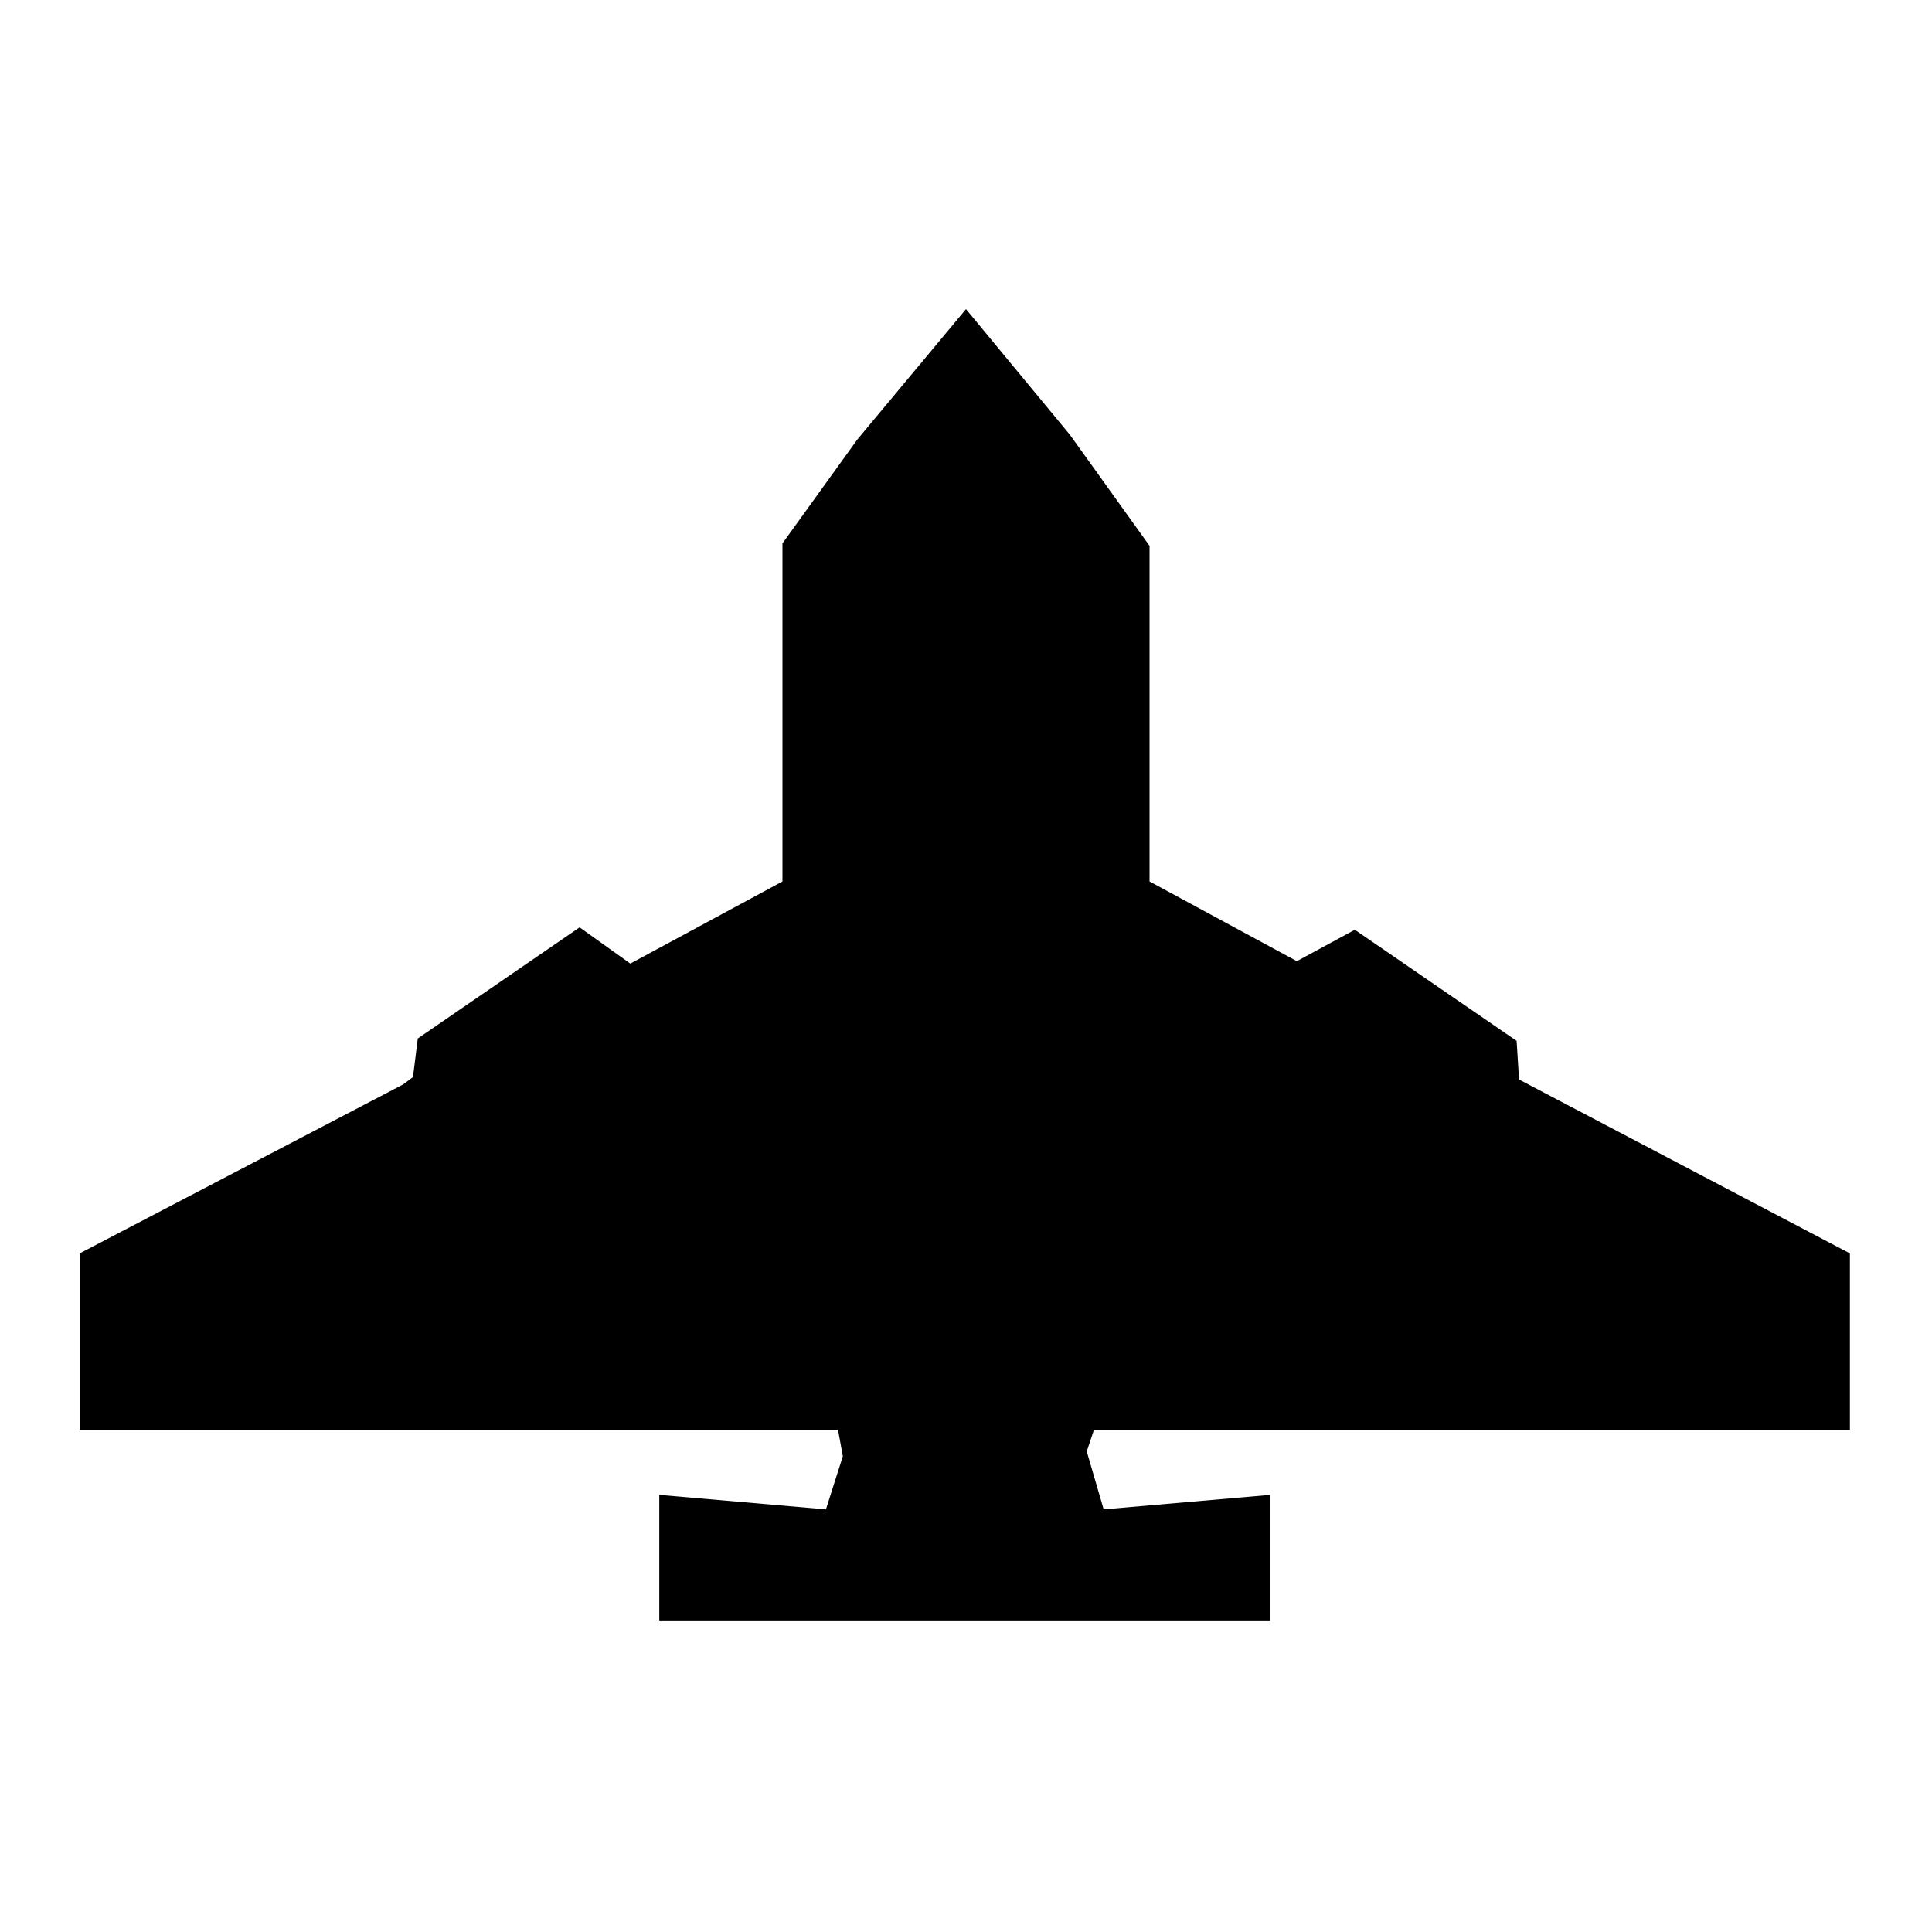
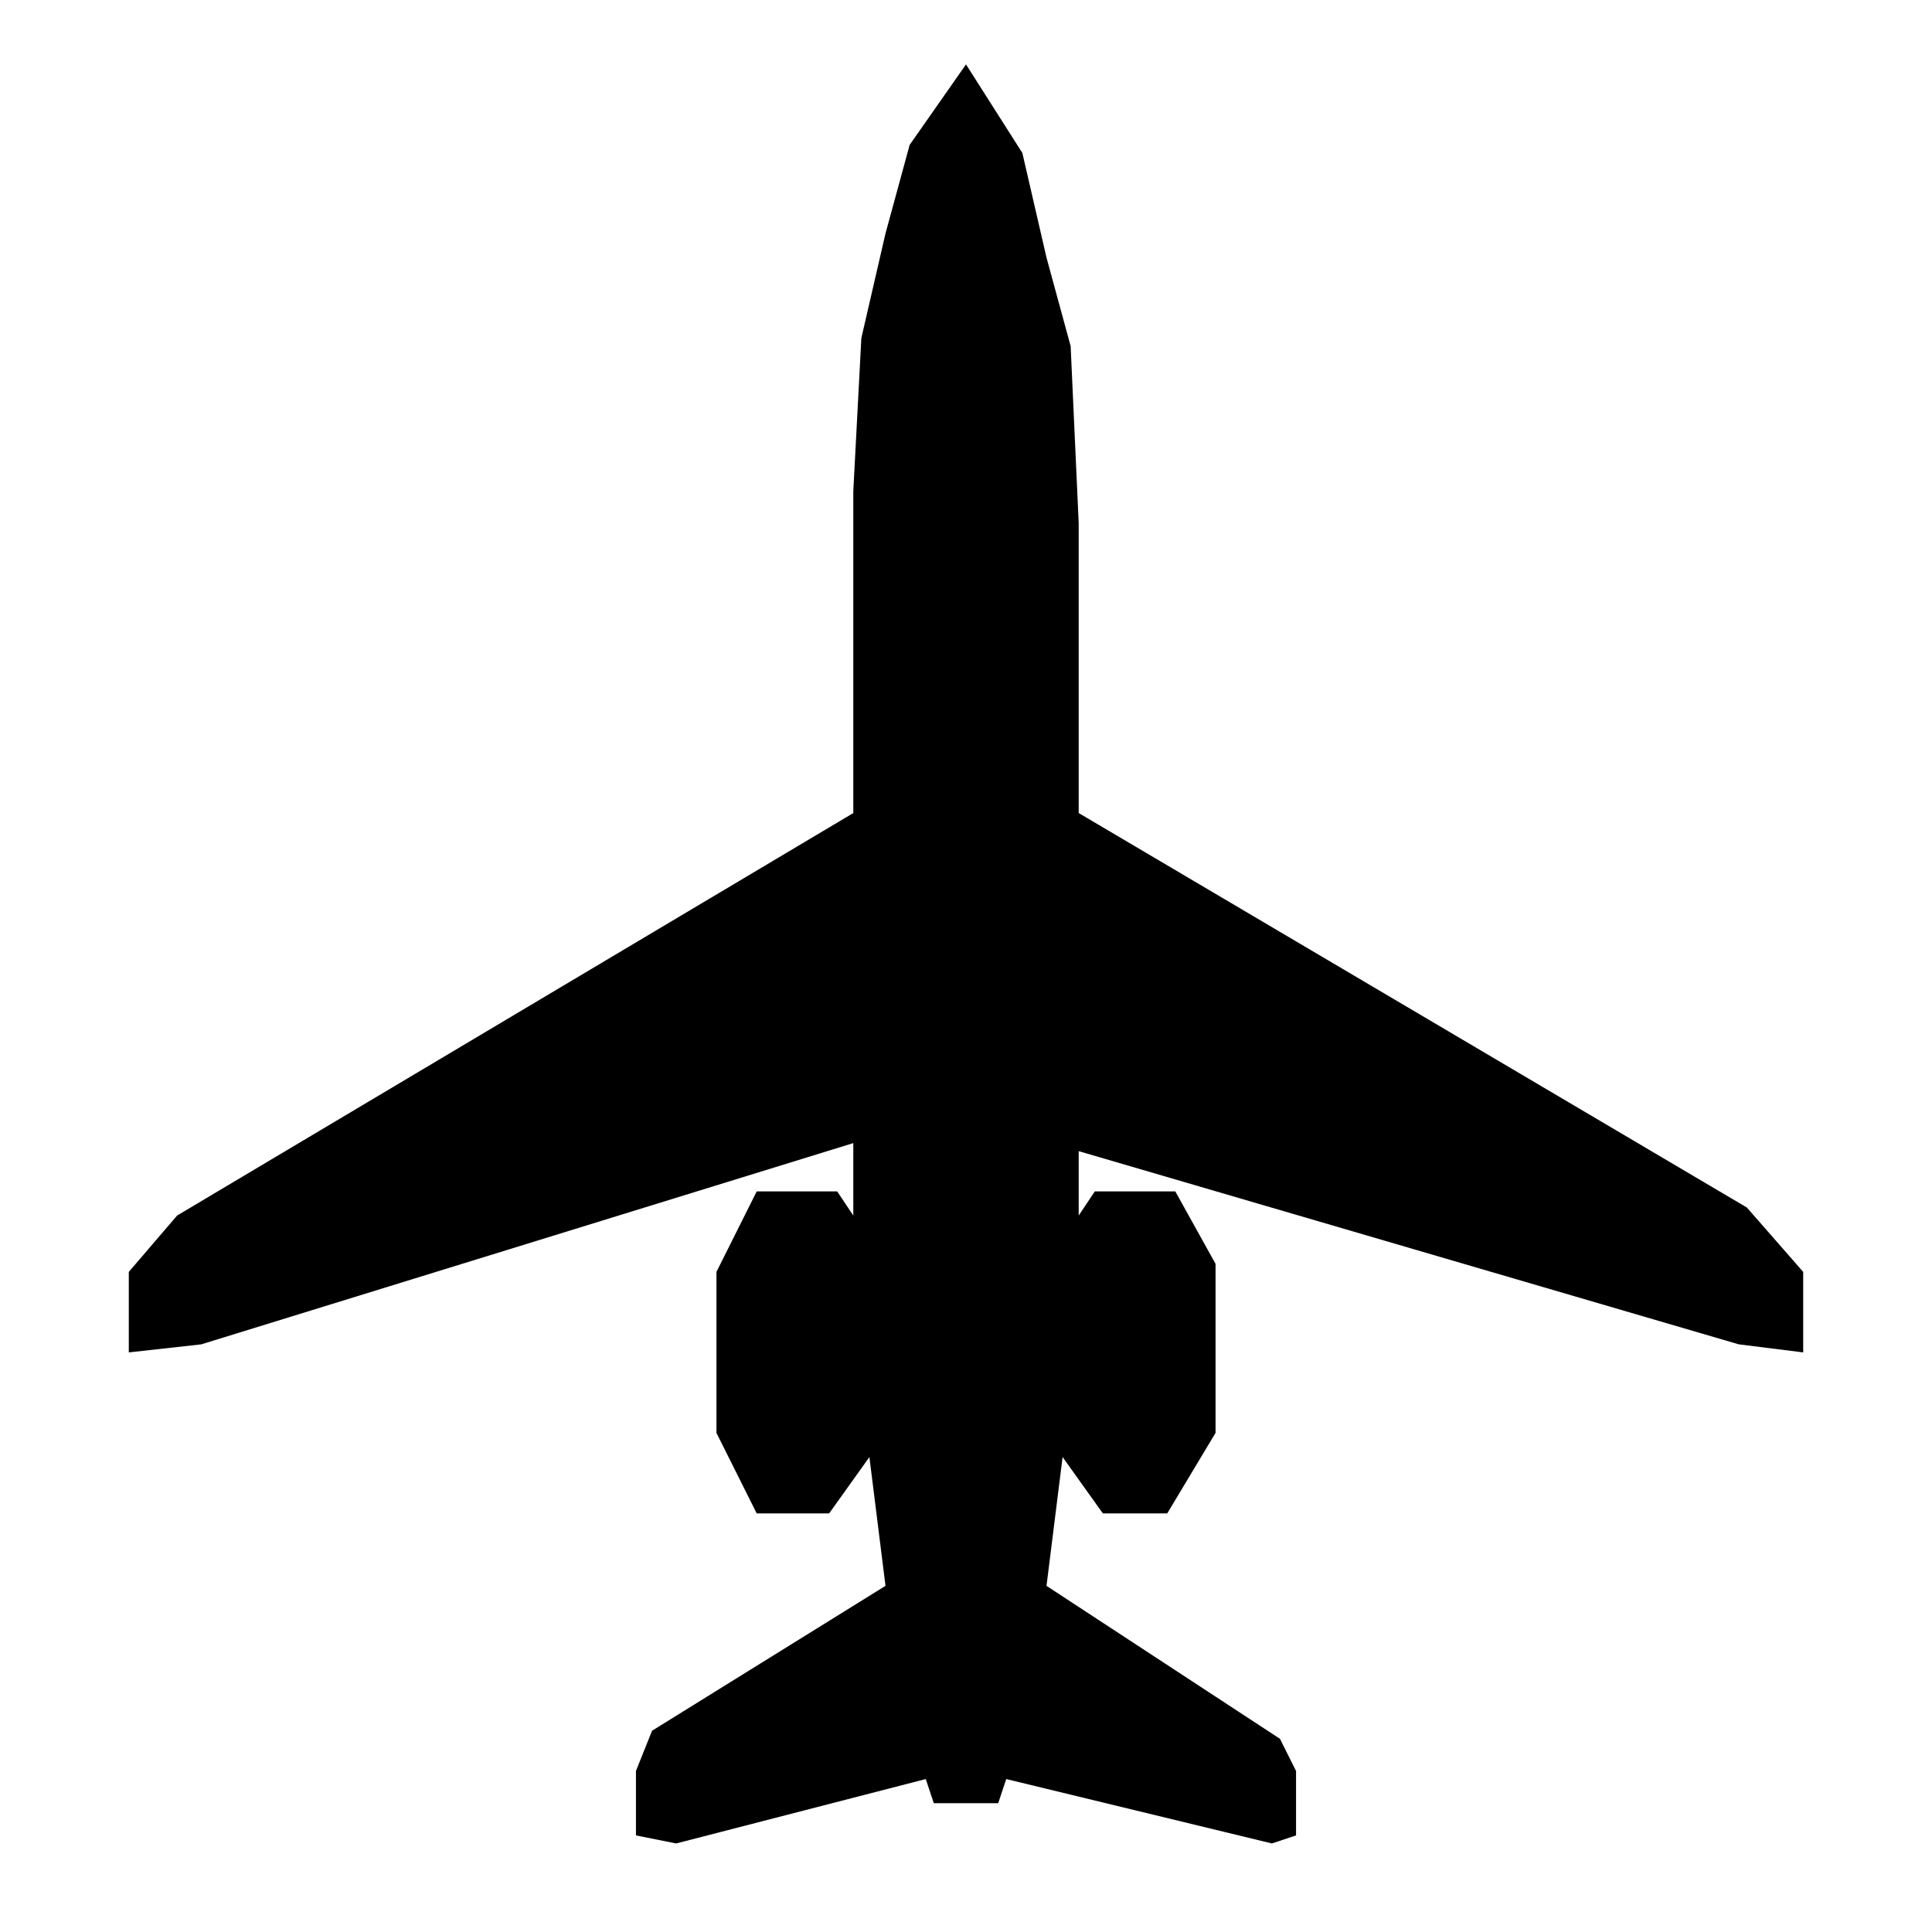
<svg xmlns="http://www.w3.org/2000/svg" viewBox="0 0 24 24">
-   <path d="M 12.00 3.84  L13.29 5.40  L14.28 6.78  L14.28 10.95  L16.11 11.94  L16.83 11.55  L18.84 12.93  L18.87 13.41  L22.98 15.57  L22.98 17.76  L13.59 17.76  L13.50 18.03  L13.71 18.75  L15.78 18.57  L15.78 20.13  L8.19 20.13  L8.19 18.57  L10.26 18.75  L10.47 18.09  L10.41 17.76  L0.99 17.76  L0.99 15.57  L5.01 13.47  L5.13 13.38  L5.19 12.90  L7.20 11.52  L7.83 11.97  L9.72 10.95  L9.72 6.75  L10.65 5.46 Z" />
+   <path d="M12 0.8 L12.7 1.9 L13 3.2 L13.3 4.3 L13.4 6.5 L13.4 10.1 L21.7 15 L22.4 15.8 L22.4 16.8 L21.6 16.7 L13.4 14.3 L13.4 15.1 L13.6 14.8 L14.6 14.8 L15.1 15.7 L15.1 17.8 L14.5 18.8 L13.7 18.8 L13.2 18.1 L13 19.7 L15.9 21.6 L16.1 22 L16.1 22.8 L15.8 22.9 L12.5 22.1 L12.4 22.4 L11.6 22.4 L11.5 22.1 L8.4 22.9 L7.9 22.8 L7.9 22 L8.1 21.5 L11 19.7 L10.8 18.1 L10.3 18.8 L9.4 18.8 L8.9 17.8 L8.9 15.8 L9.4 14.8 L10.4 14.8 L10.6 15.1 L10.6 14.2 L2.5 16.7 L1.6 16.8 L1.6 15.8 L2.2 15.1 L10.6 10.1 L10.6 6.1 L10.7 4.2 L11 2.9 L11.3 1.8 Z" />
</svg>
